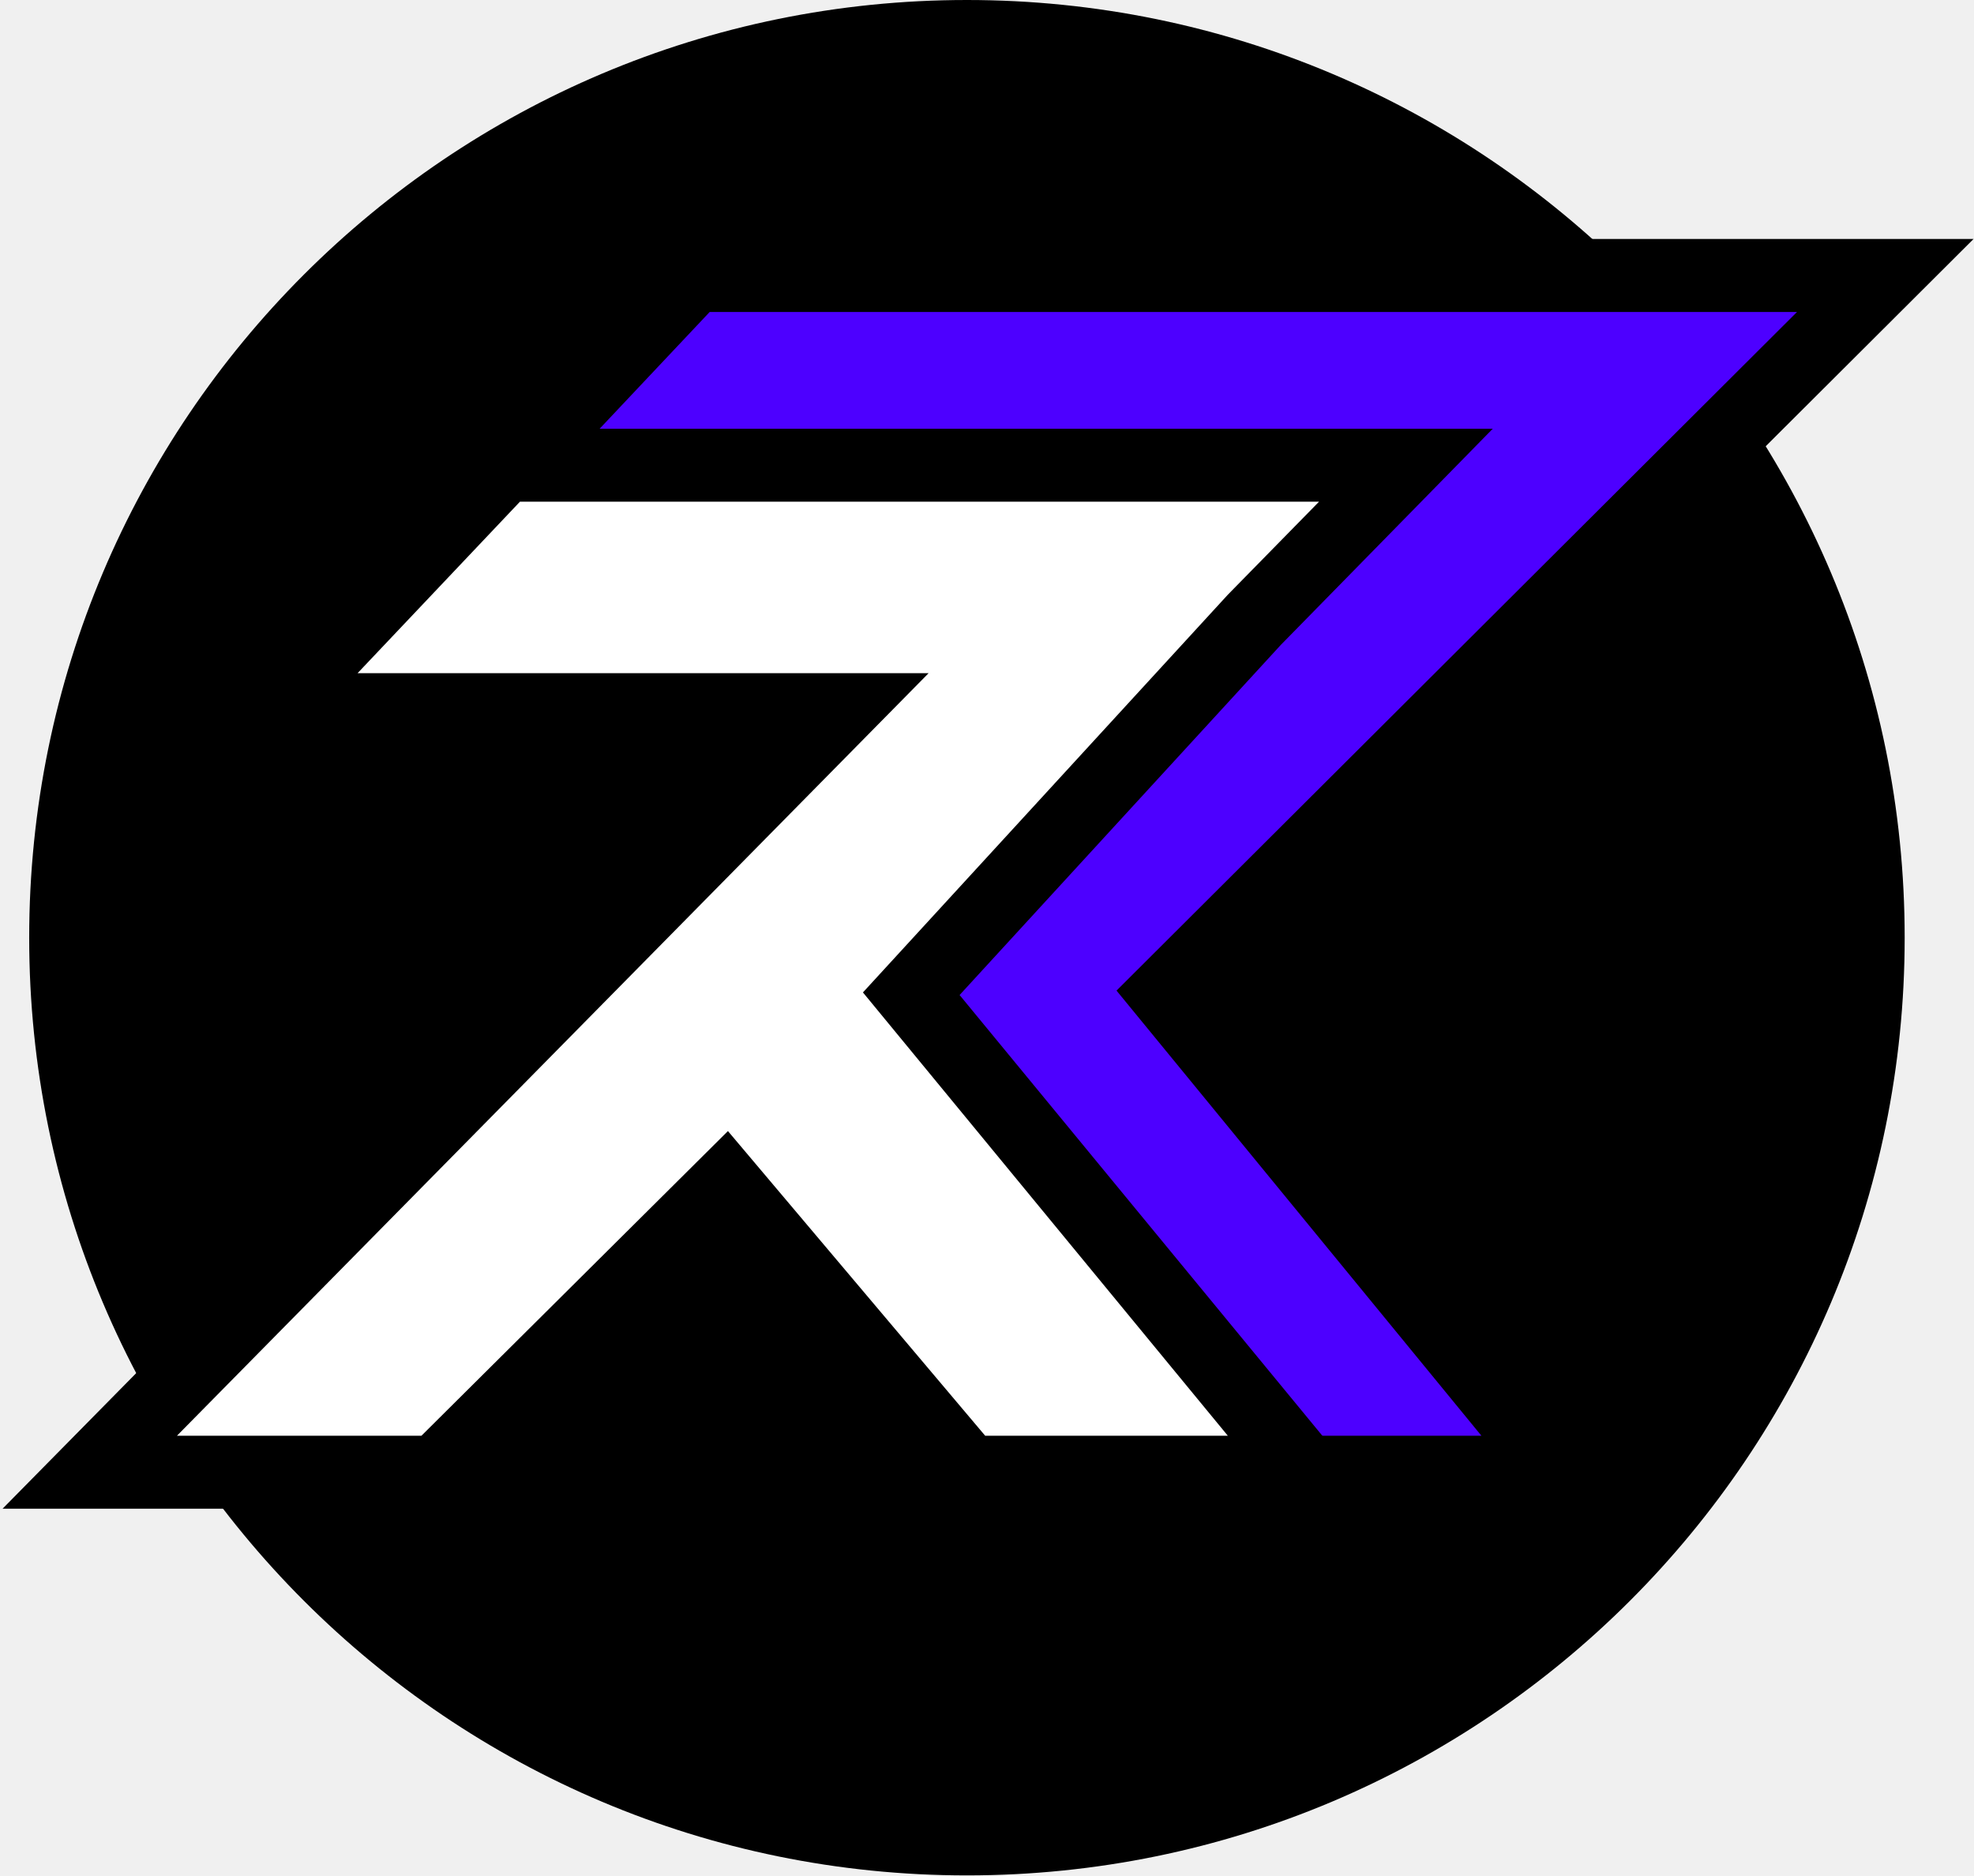
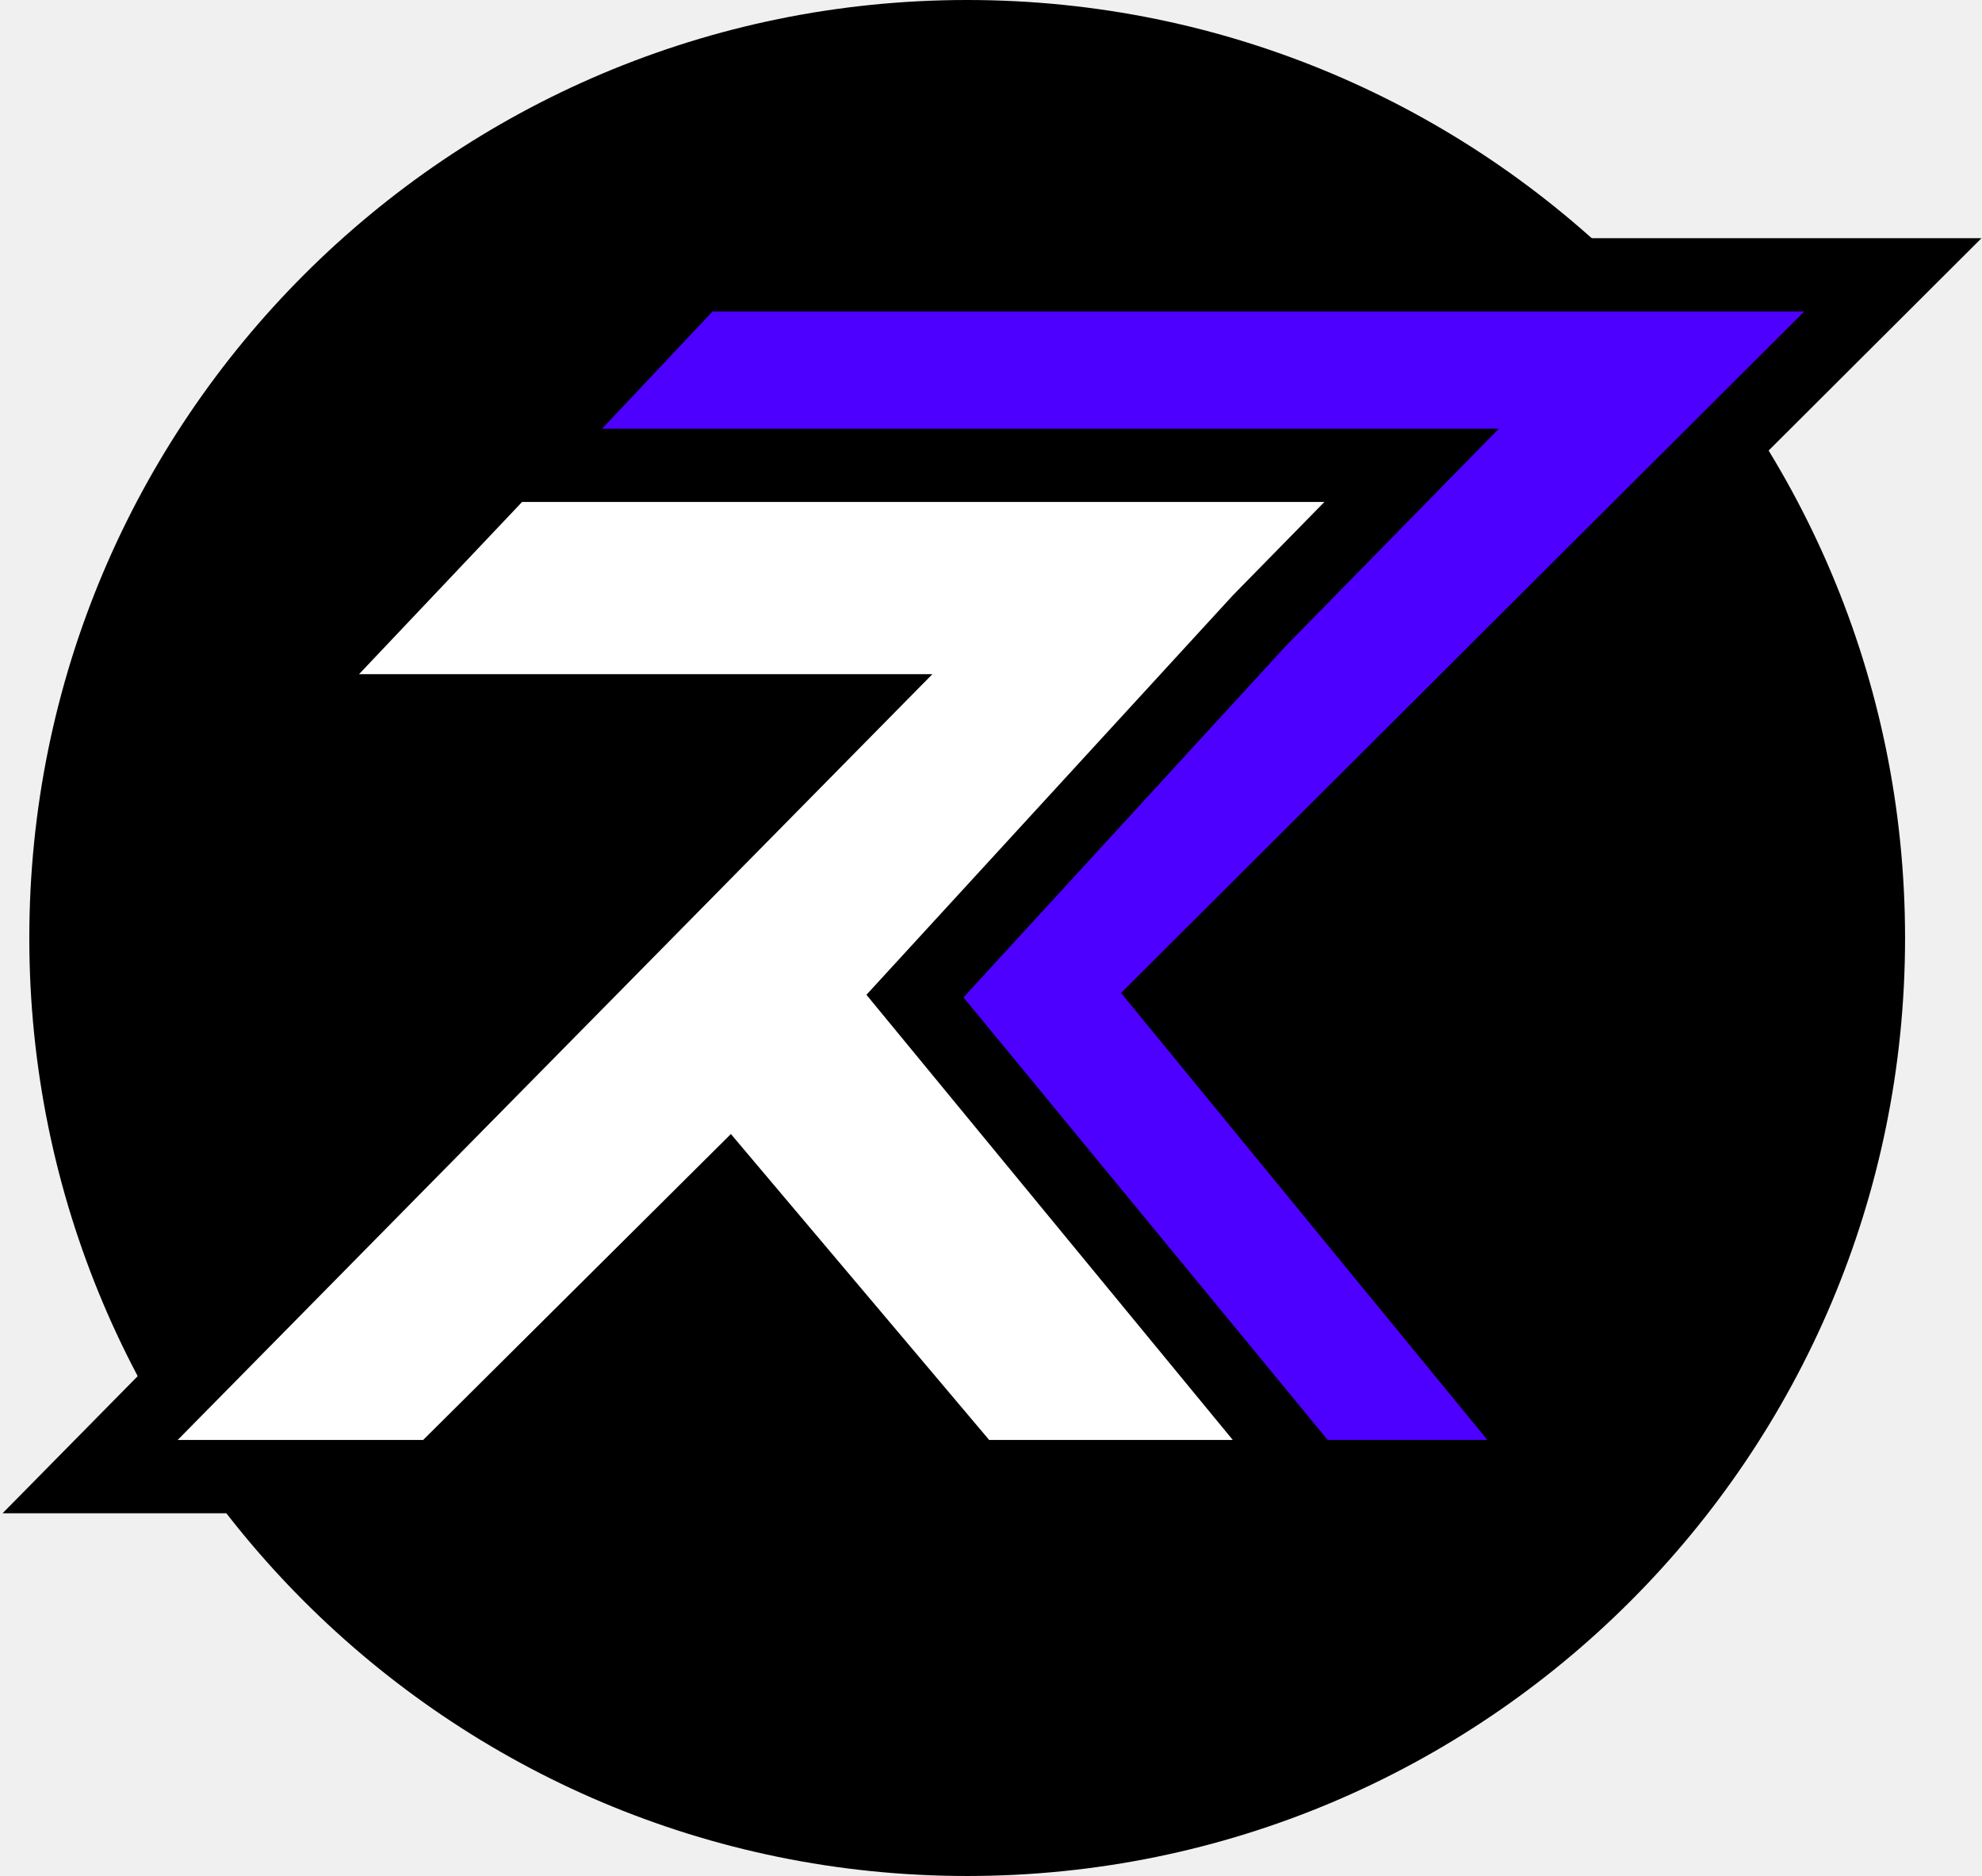
- <svg xmlns="http://www.w3.org/2000/svg" width="541" height="514" viewBox="0 0 541 514" fill="none">
-   <circle cx="265" cy="257" r="257" fill="black" />
-   <path d="M516.688 75.5L499.562 92.58L319.483 272.175L413.734 387.161L427.127 403.5H345.297L342.297 399.877L241.297 277.877L235.534 270.915L241.879 264.479L344.249 160.639L348.399 139H130.333L146.223 122.142L187.223 78.642L190.184 75.5H516.688Z" fill="#4D00FF" stroke="black" stroke-width="20" />
-   <path d="M385.308 127.5L368.641 144.501L343.767 169.871L249.744 272.356L344.221 387.146L357.682 403.5H265.355L262.359 399.951L198.856 324.738L122.55 400.592L119.625 403.5H24.602L41.378 386.48L230.603 194.5H74.761L90.738 177.625L135.238 130.625L138.197 127.5H385.308Z" fill="white" stroke="black" stroke-width="20" />
+ <svg xmlns="http://www.w3.org/2000/svg" width="541" height="512" viewBox="0 0 541 512" fill="none">
+   <circle cx="264" cy="256" r="256" fill="black" />
+   <path d="M516.688 75L499.562 92.08L319.483 271.675L413.734 386.661L427.127 403H345.297L342.297 399.377L241.297 277.377L235.534 270.415L241.879 263.979L344.249 160.139L348.399 138.5H130.333L146.223 121.642L187.223 78.142L190.184 75H516.688Z" fill="#4D00FF" stroke="black" stroke-width="20" />
+   <path d="M385.308 127L368.641 144.001L343.767 169.371L249.744 271.856L344.221 386.646L357.682 403H265.355L262.359 399.451L198.856 324.238L122.55 400.092L119.625 403H24.602L41.378 385.98L230.603 194H74.761L90.738 177.125L135.238 130.125L138.197 127H385.308Z" fill="white" stroke="black" stroke-width="20" />
</svg>
